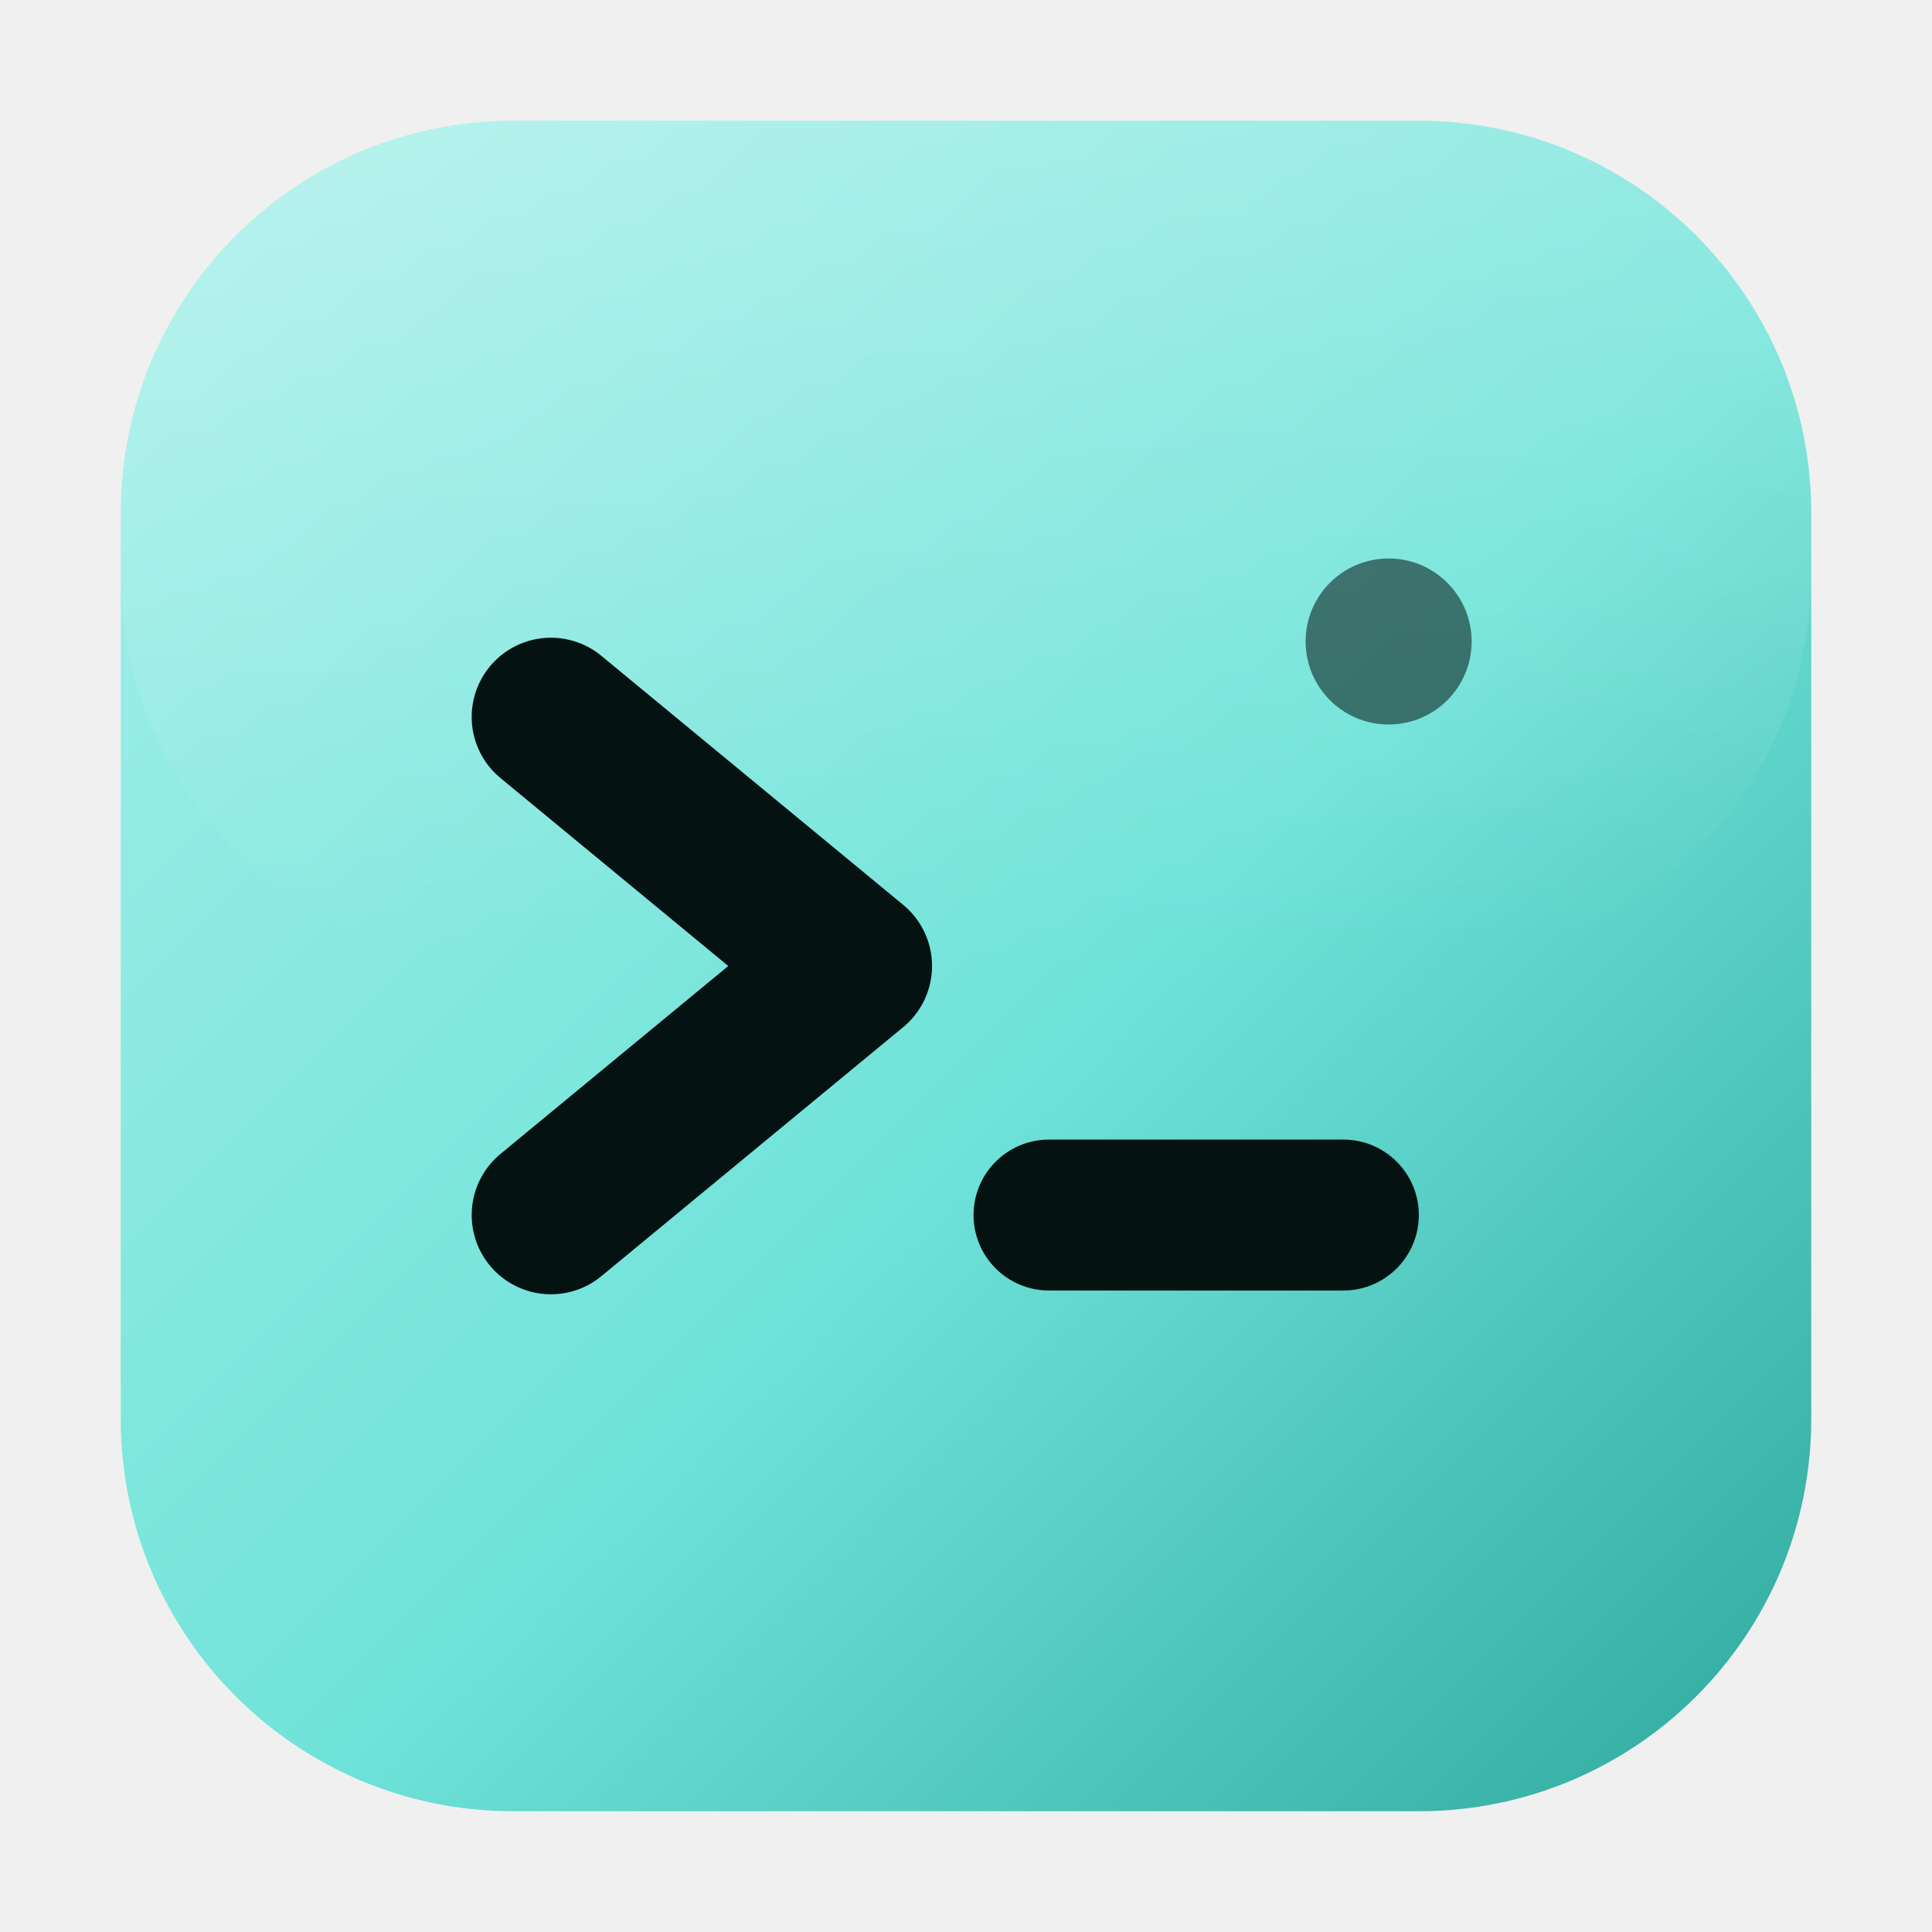
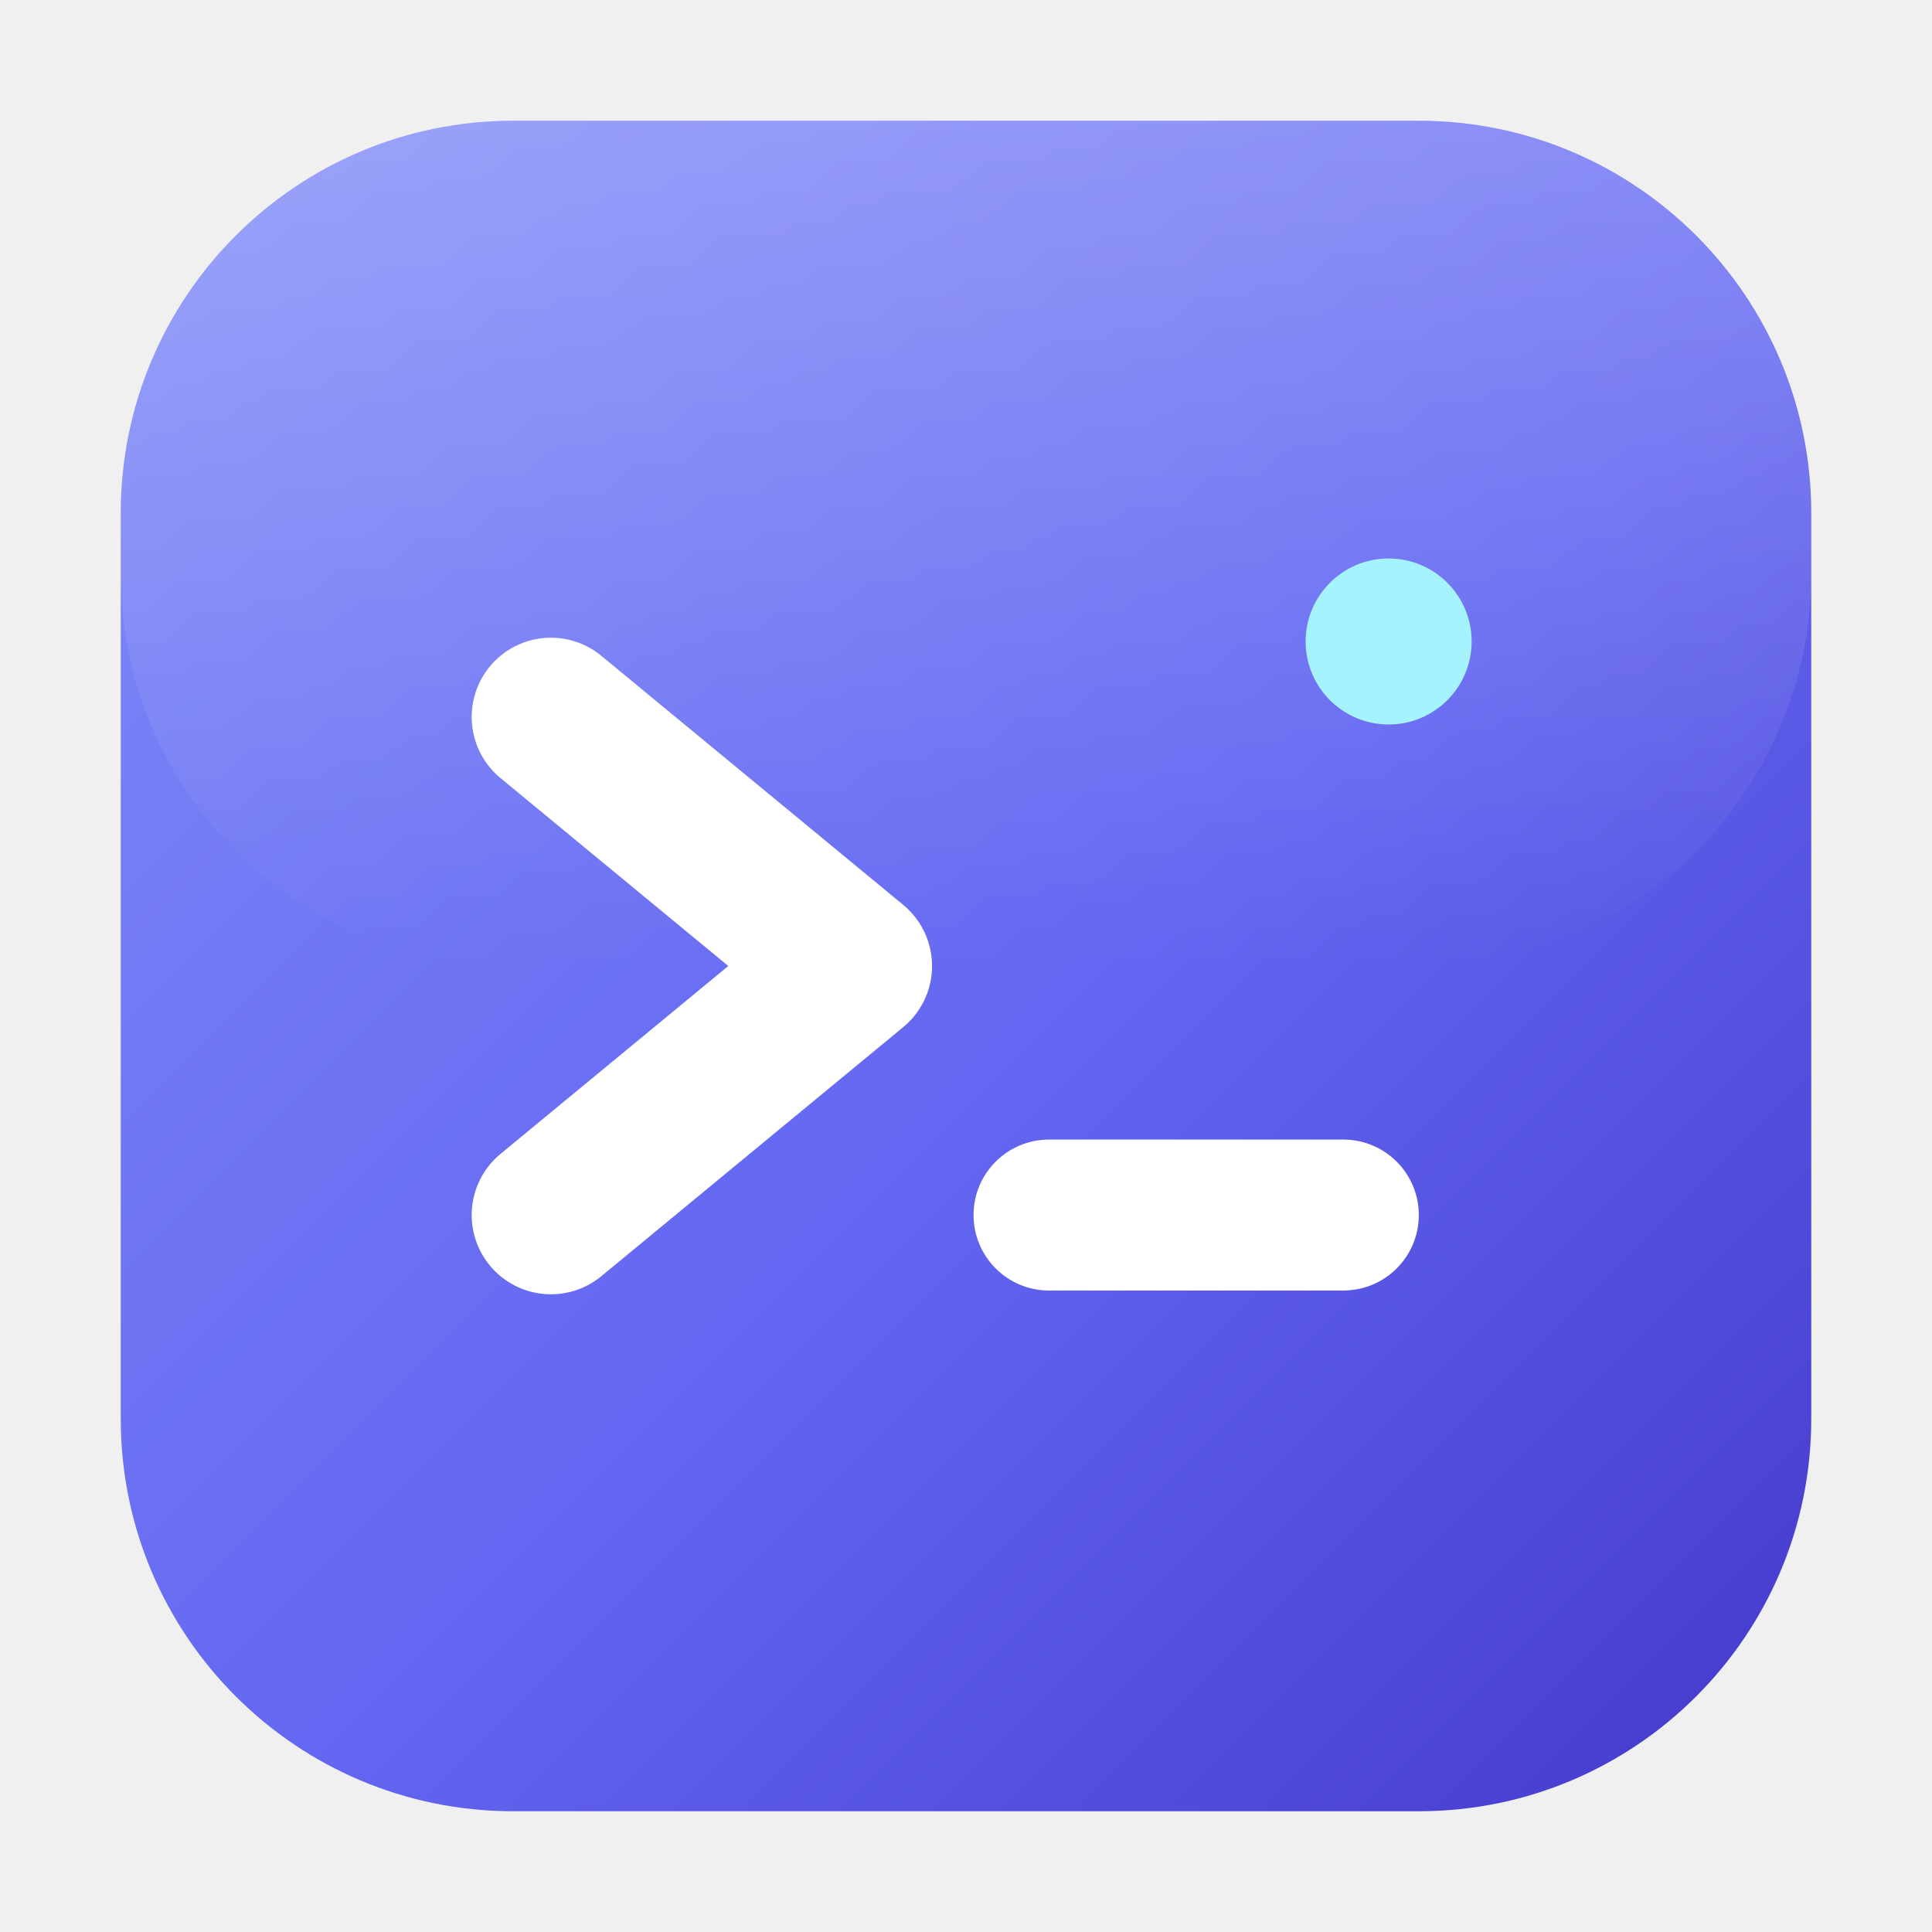
<svg xmlns="http://www.w3.org/2000/svg" viewBox="0 0 1024 1024">
  <defs>
    <linearGradient id="bg" x1="0" y1="0" x2="1" y2="1">
-       <stop offset="0" stop-color="#A9F0EA" />
-       <stop offset="0.55" stop-color="#6FE3D9" />
-       <stop offset="1" stop-color="#2EA89E" />
+       <stop offset="0" stop-color="#818CF8" />
+       <stop offset="0.55" stop-color="#6366F1" />
+       <stop offset="1" stop-color="#4338CA" />
    </linearGradient>
    <linearGradient id="shine" x1="0" y1="0" x2="0" y2="1">
      <stop offset="0" stop-color="#FFFFFF" stop-opacity="0.22" />
      <stop offset="1" stop-color="#FFFFFF" stop-opacity="0" />
    </linearGradient>
  </defs>
  <rect x="64" y="64" width="896" height="896" rx="208" fill="url(#bg)" />
  <rect x="64" y="64" width="896" height="448" rx="208" fill="url(#shine)" />
-   <path d="M292 380 L452 512 L292 644" fill="none" stroke="#041312" stroke-width="84" stroke-linecap="round" stroke-linejoin="round" />
-   <rect x="516" y="604" width="236" height="80" rx="40" fill="#041312" />
-   <circle cx="736" cy="340" r="44" fill="#041312" fill-opacity="0.55" />
+   <path d="M292 380 L452 512 L292 644" fill="none" stroke="#FFFFFF" stroke-width="84" stroke-linecap="round" stroke-linejoin="round" />
+   <rect x="516" y="604" width="236" height="80" rx="40" fill="#FFFFFF" />
+   <circle cx="736" cy="340" r="44" fill="#A5F3FC" />
</svg>
